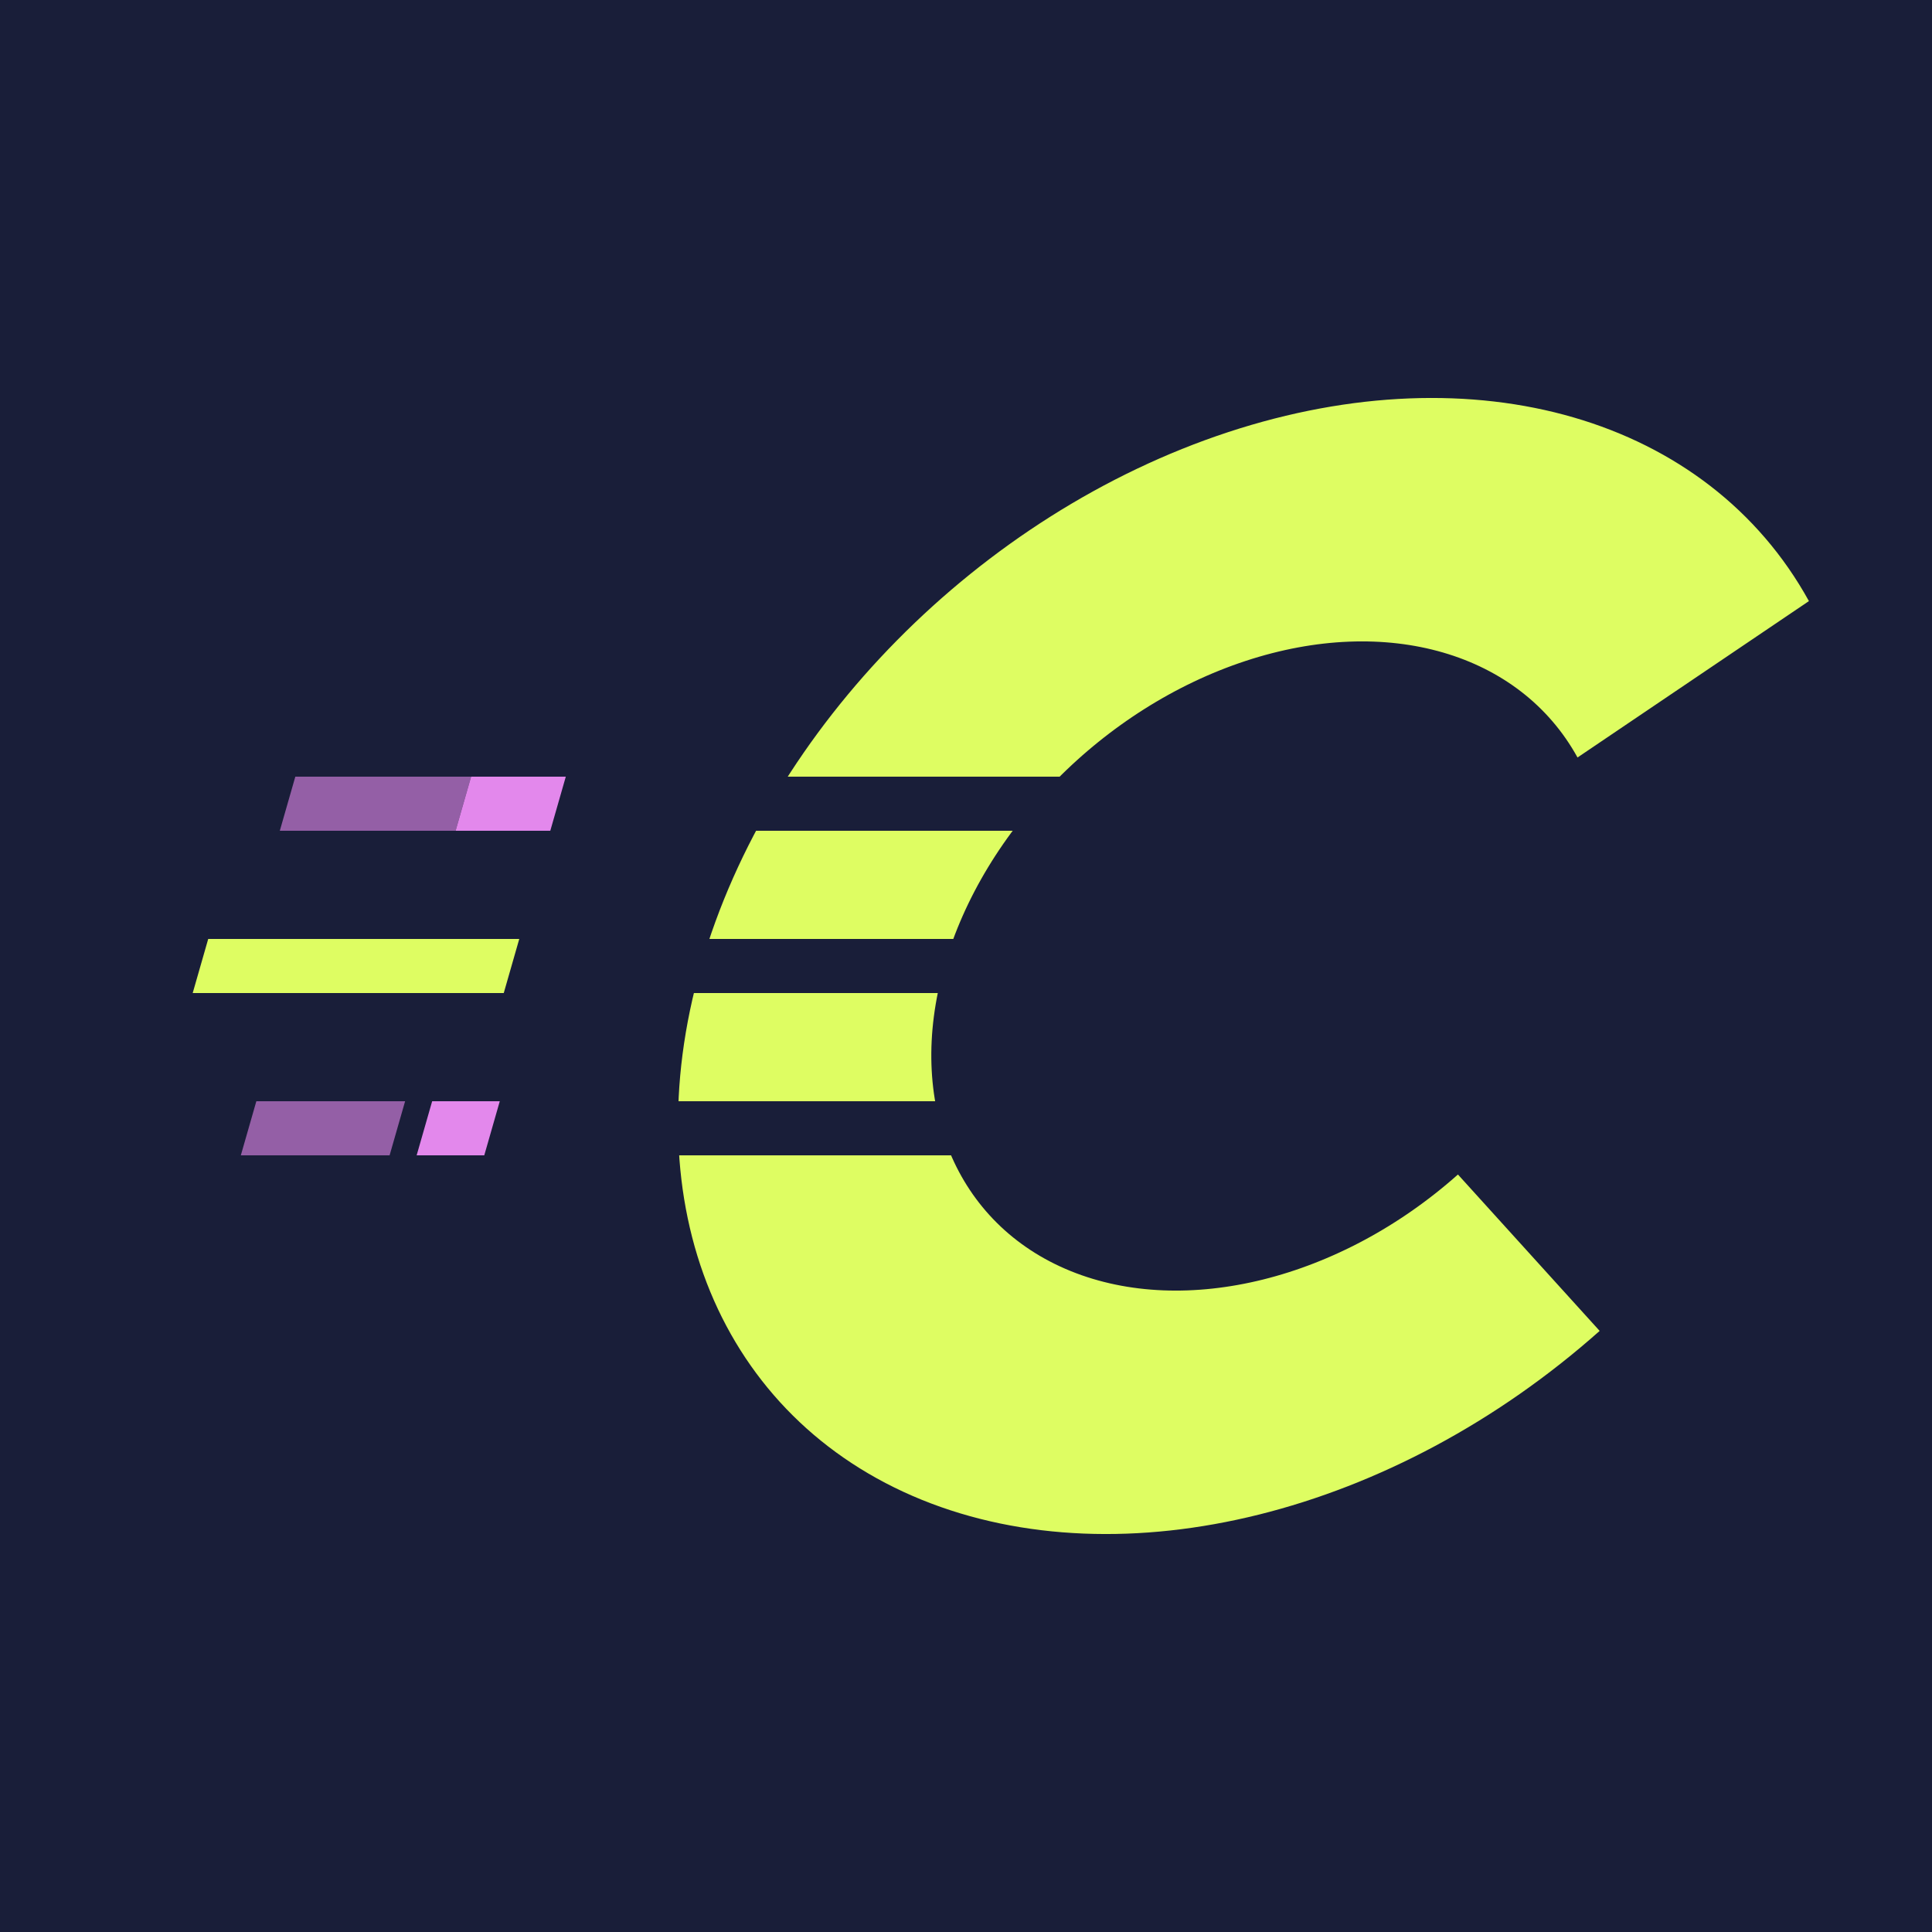
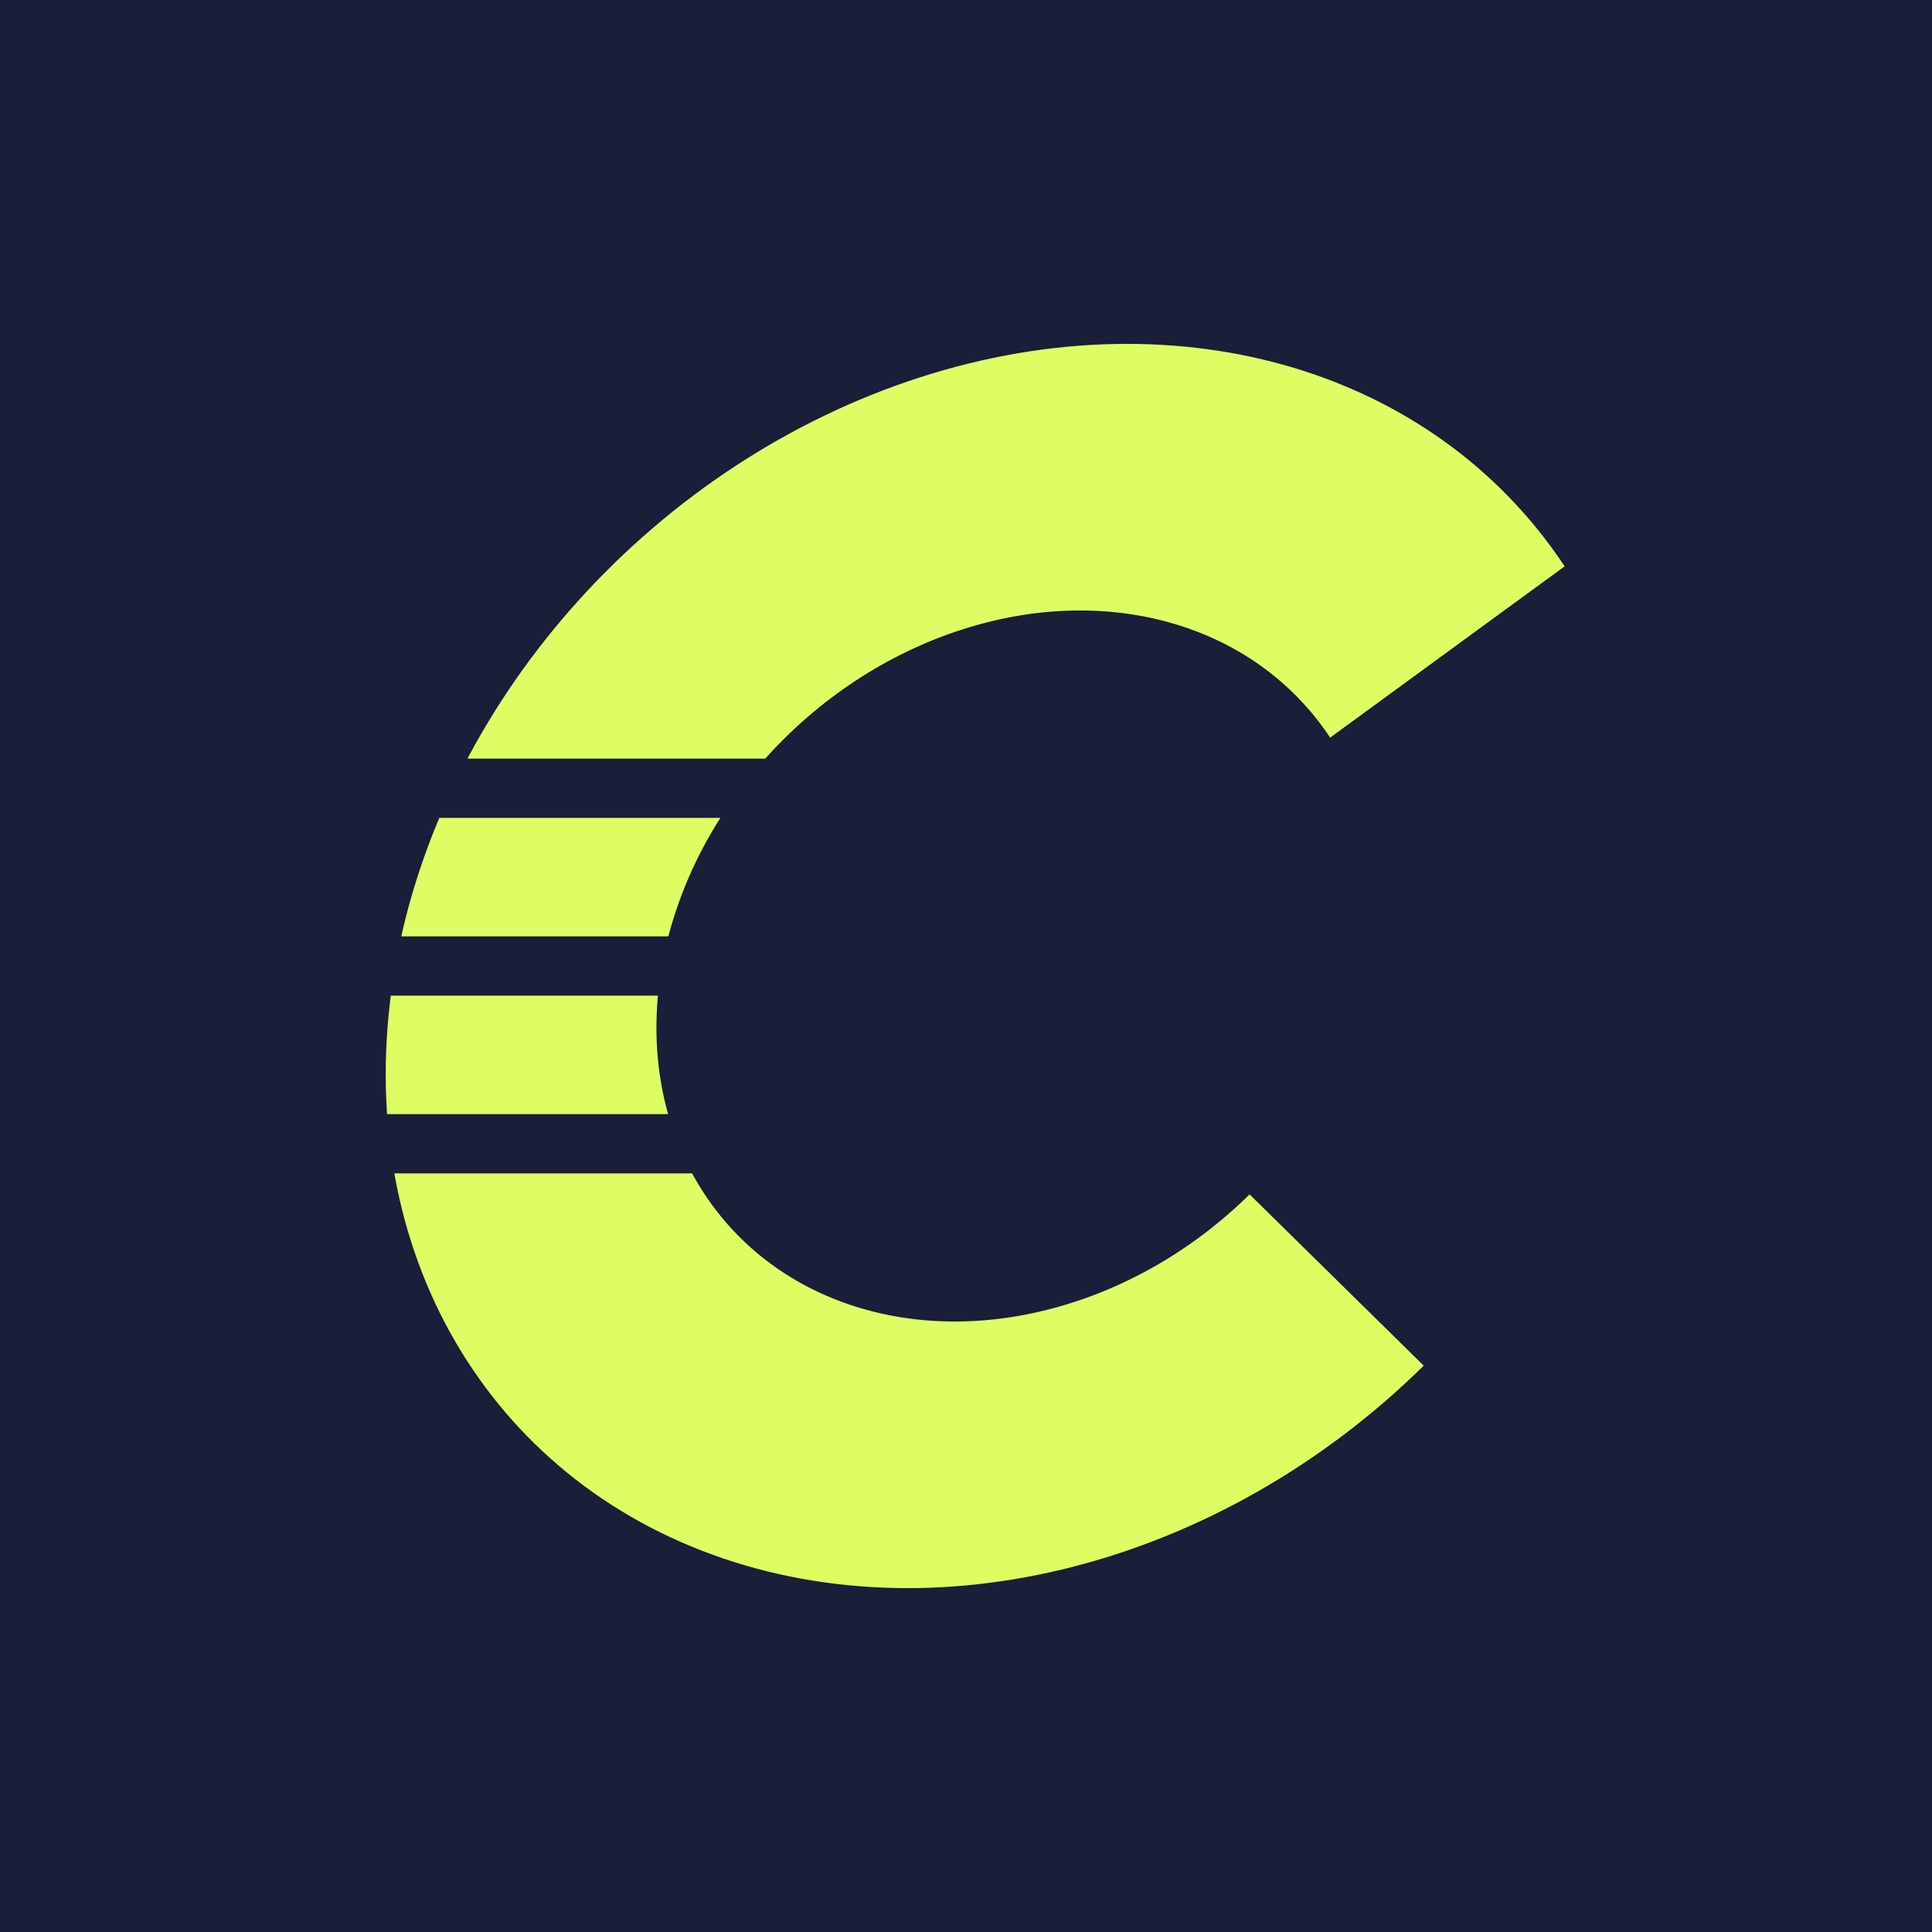
<svg xmlns="http://www.w3.org/2000/svg" viewBox="0 0 300 300" width="1024" height="1024">
-   <rect width="300" height="300" rx="0" fill="#191E39" />
-   <g transform="translate(92 45) scale(1.05)">
+   <rect width="300" height="300" fill="#191E39" />
+   <g transform="translate(43 35) scale(1.15)">
    <defs>
-       <mask id="m2" maskUnits="userSpaceOnUse" x="-80" y="-20" width="360" height="240">
-         <rect x="-80" y="-20" width="360" height="240" fill="#fff" />
+       <mask id="m2" maskUnits="userSpaceOnUse" x="-50" y="-20" width="320" height="240">
+         <rect x="-50" y="-20" width="320" height="240" fill="#fff" />
        <rect x="0" y="72" width="82" height="8" fill="#000" />
        <rect x="0" y="96" width="82" height="8" fill="#000" />
        <rect x="0" y="120" width="82" height="8" fill="#000" />
      </mask>
    </defs>
-     <g transform="translate(28.7 0) skewX(-16)" mask="url(#m2)">
+     <g transform="translate(17.6 0) skewX(-10)" mask="url(#m2)">
      <path d="M150.6 57.6 A66 66 0 1 0 150.6 142.4" fill="none" stroke="#DEFD62" stroke-width="36" />
-     </g>
-     <g transform="translate(28.7 0) skewX(-16)">
-       <rect x="-52" y="72" width="26" height="8" fill="#FA94FF" opacity=".55" />
-       <rect x="-26" y="72" width="14" height="8" fill="#FA94FF" opacity=".9" />
-       <rect x="-58" y="96" width="46" height="8" fill="#DEFD62" />
-       <rect x="-44" y="120" width="22" height="8" fill="#FA94FF" opacity=".55" />
-       <rect x="-18" y="120" width="10" height="8" fill="#FA94FF" opacity=".9" />
    </g>
  </g>
</svg>
